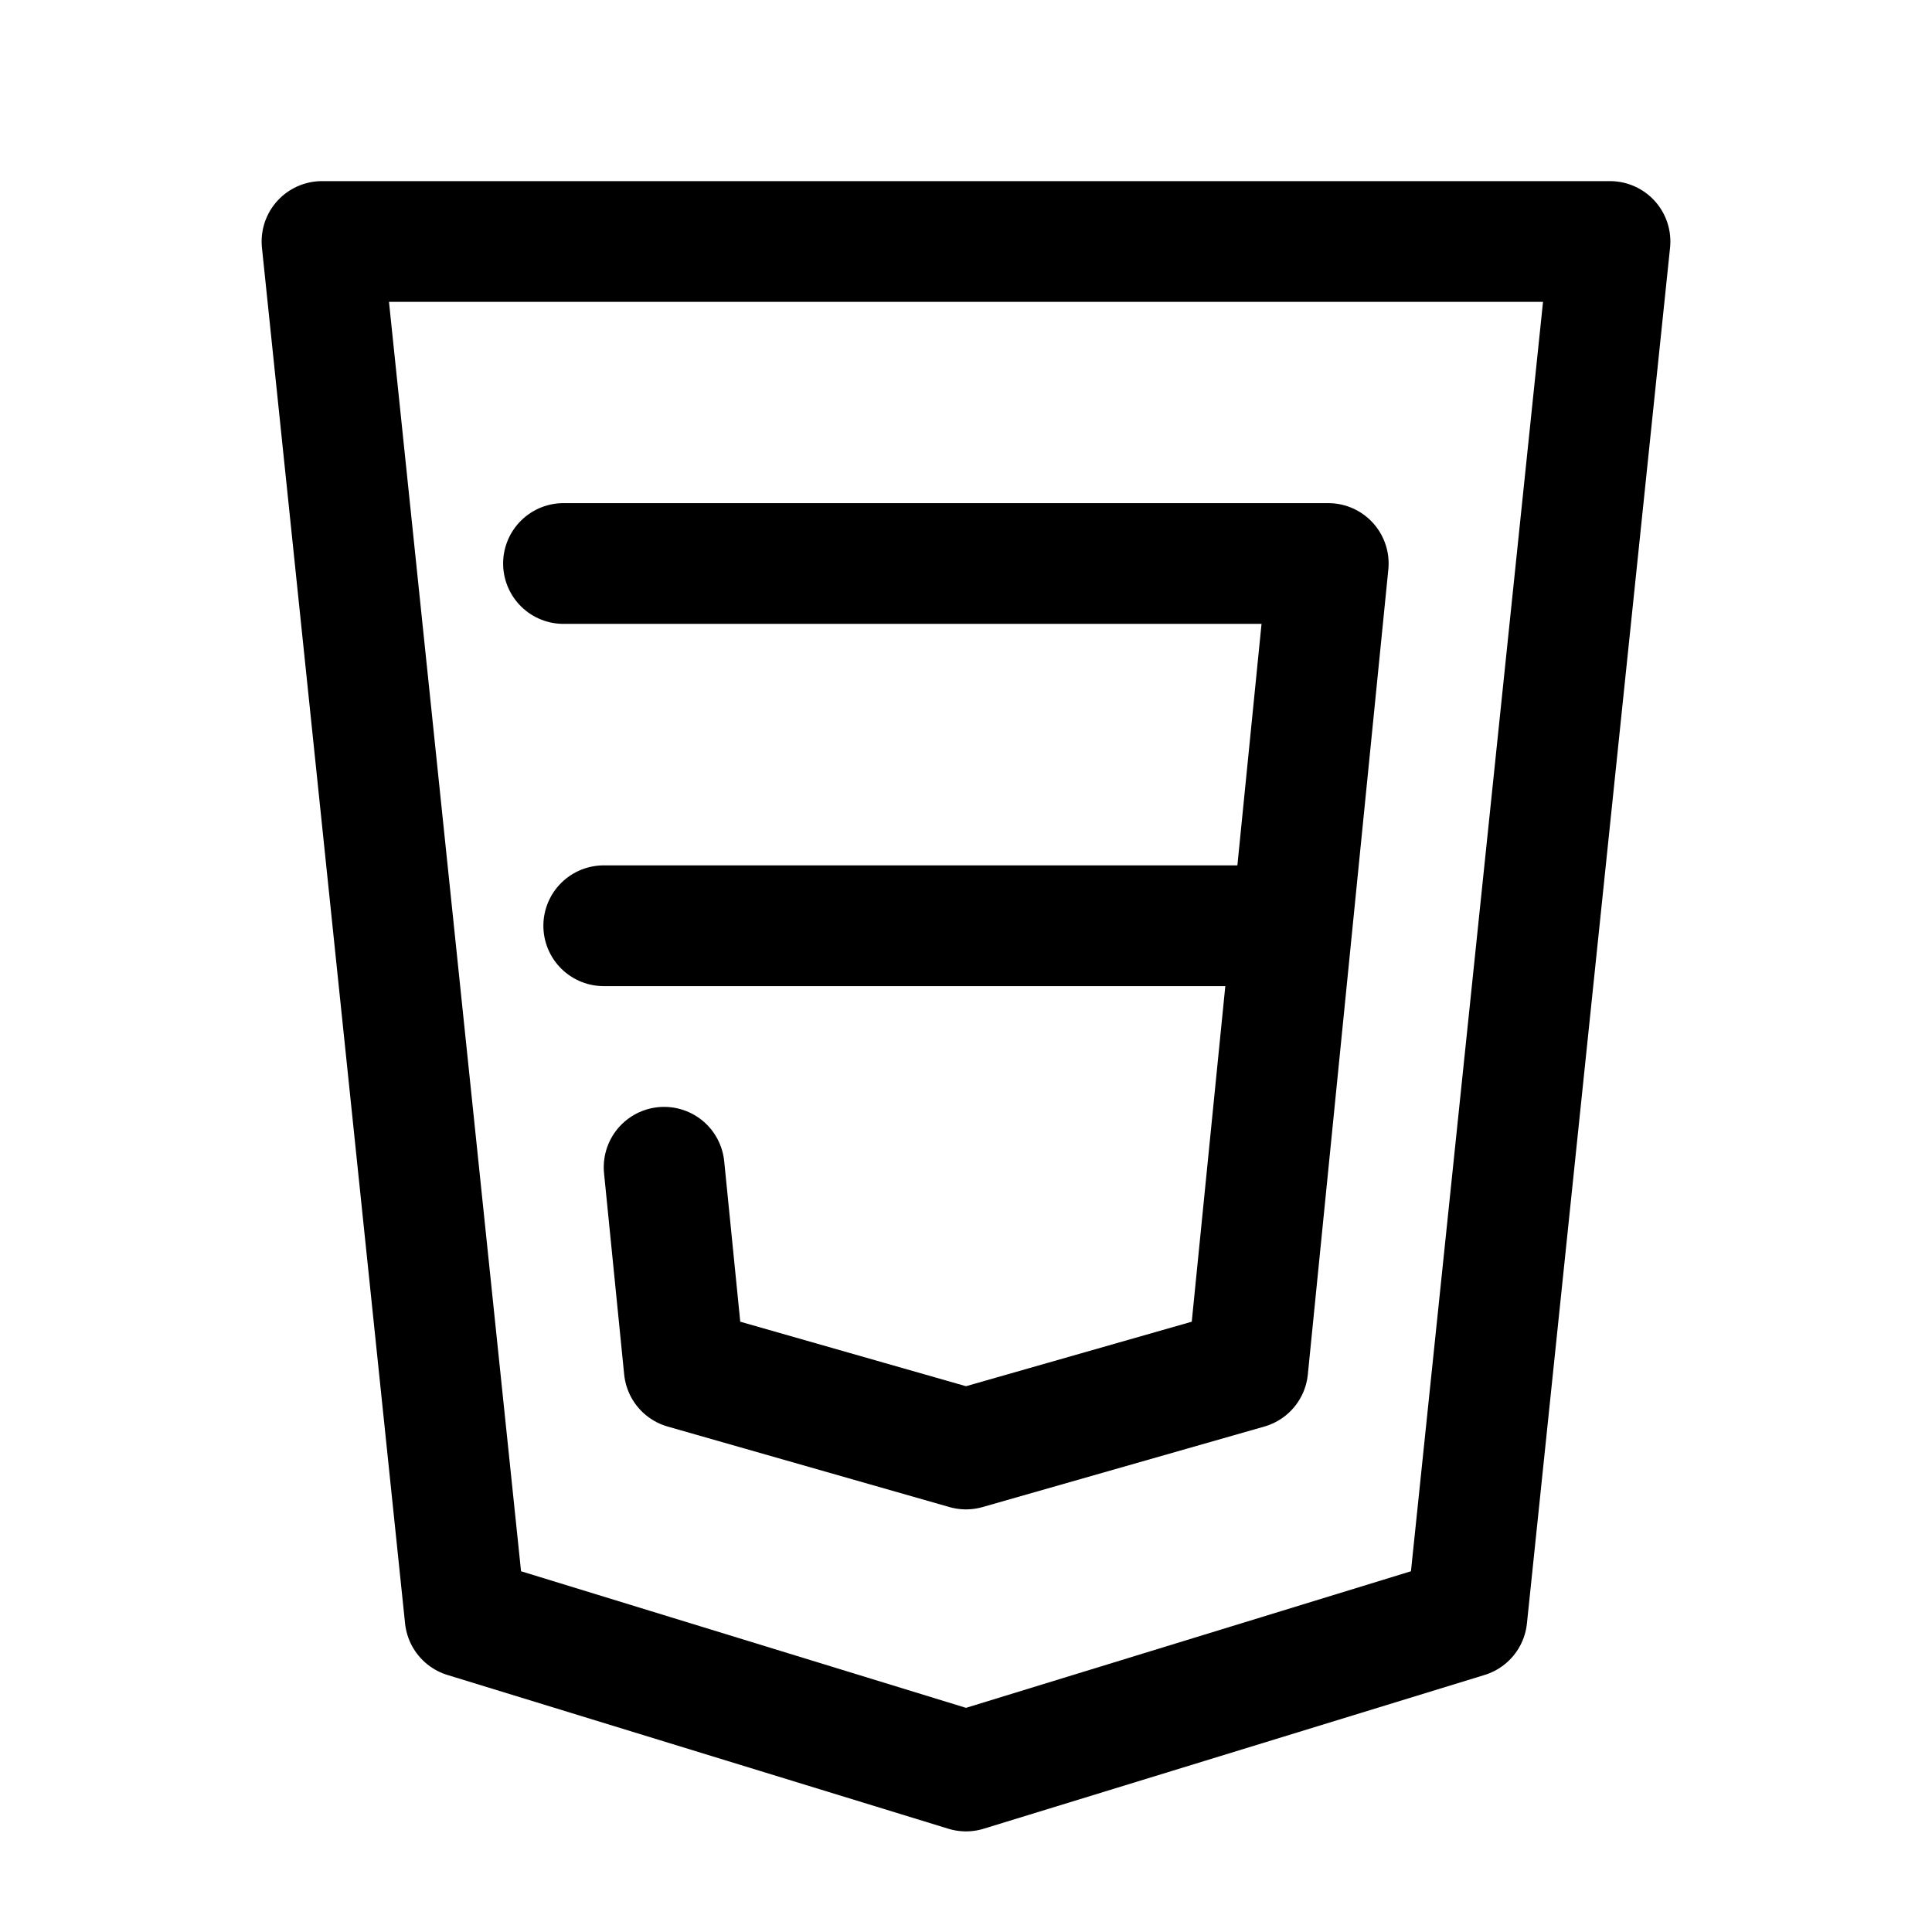
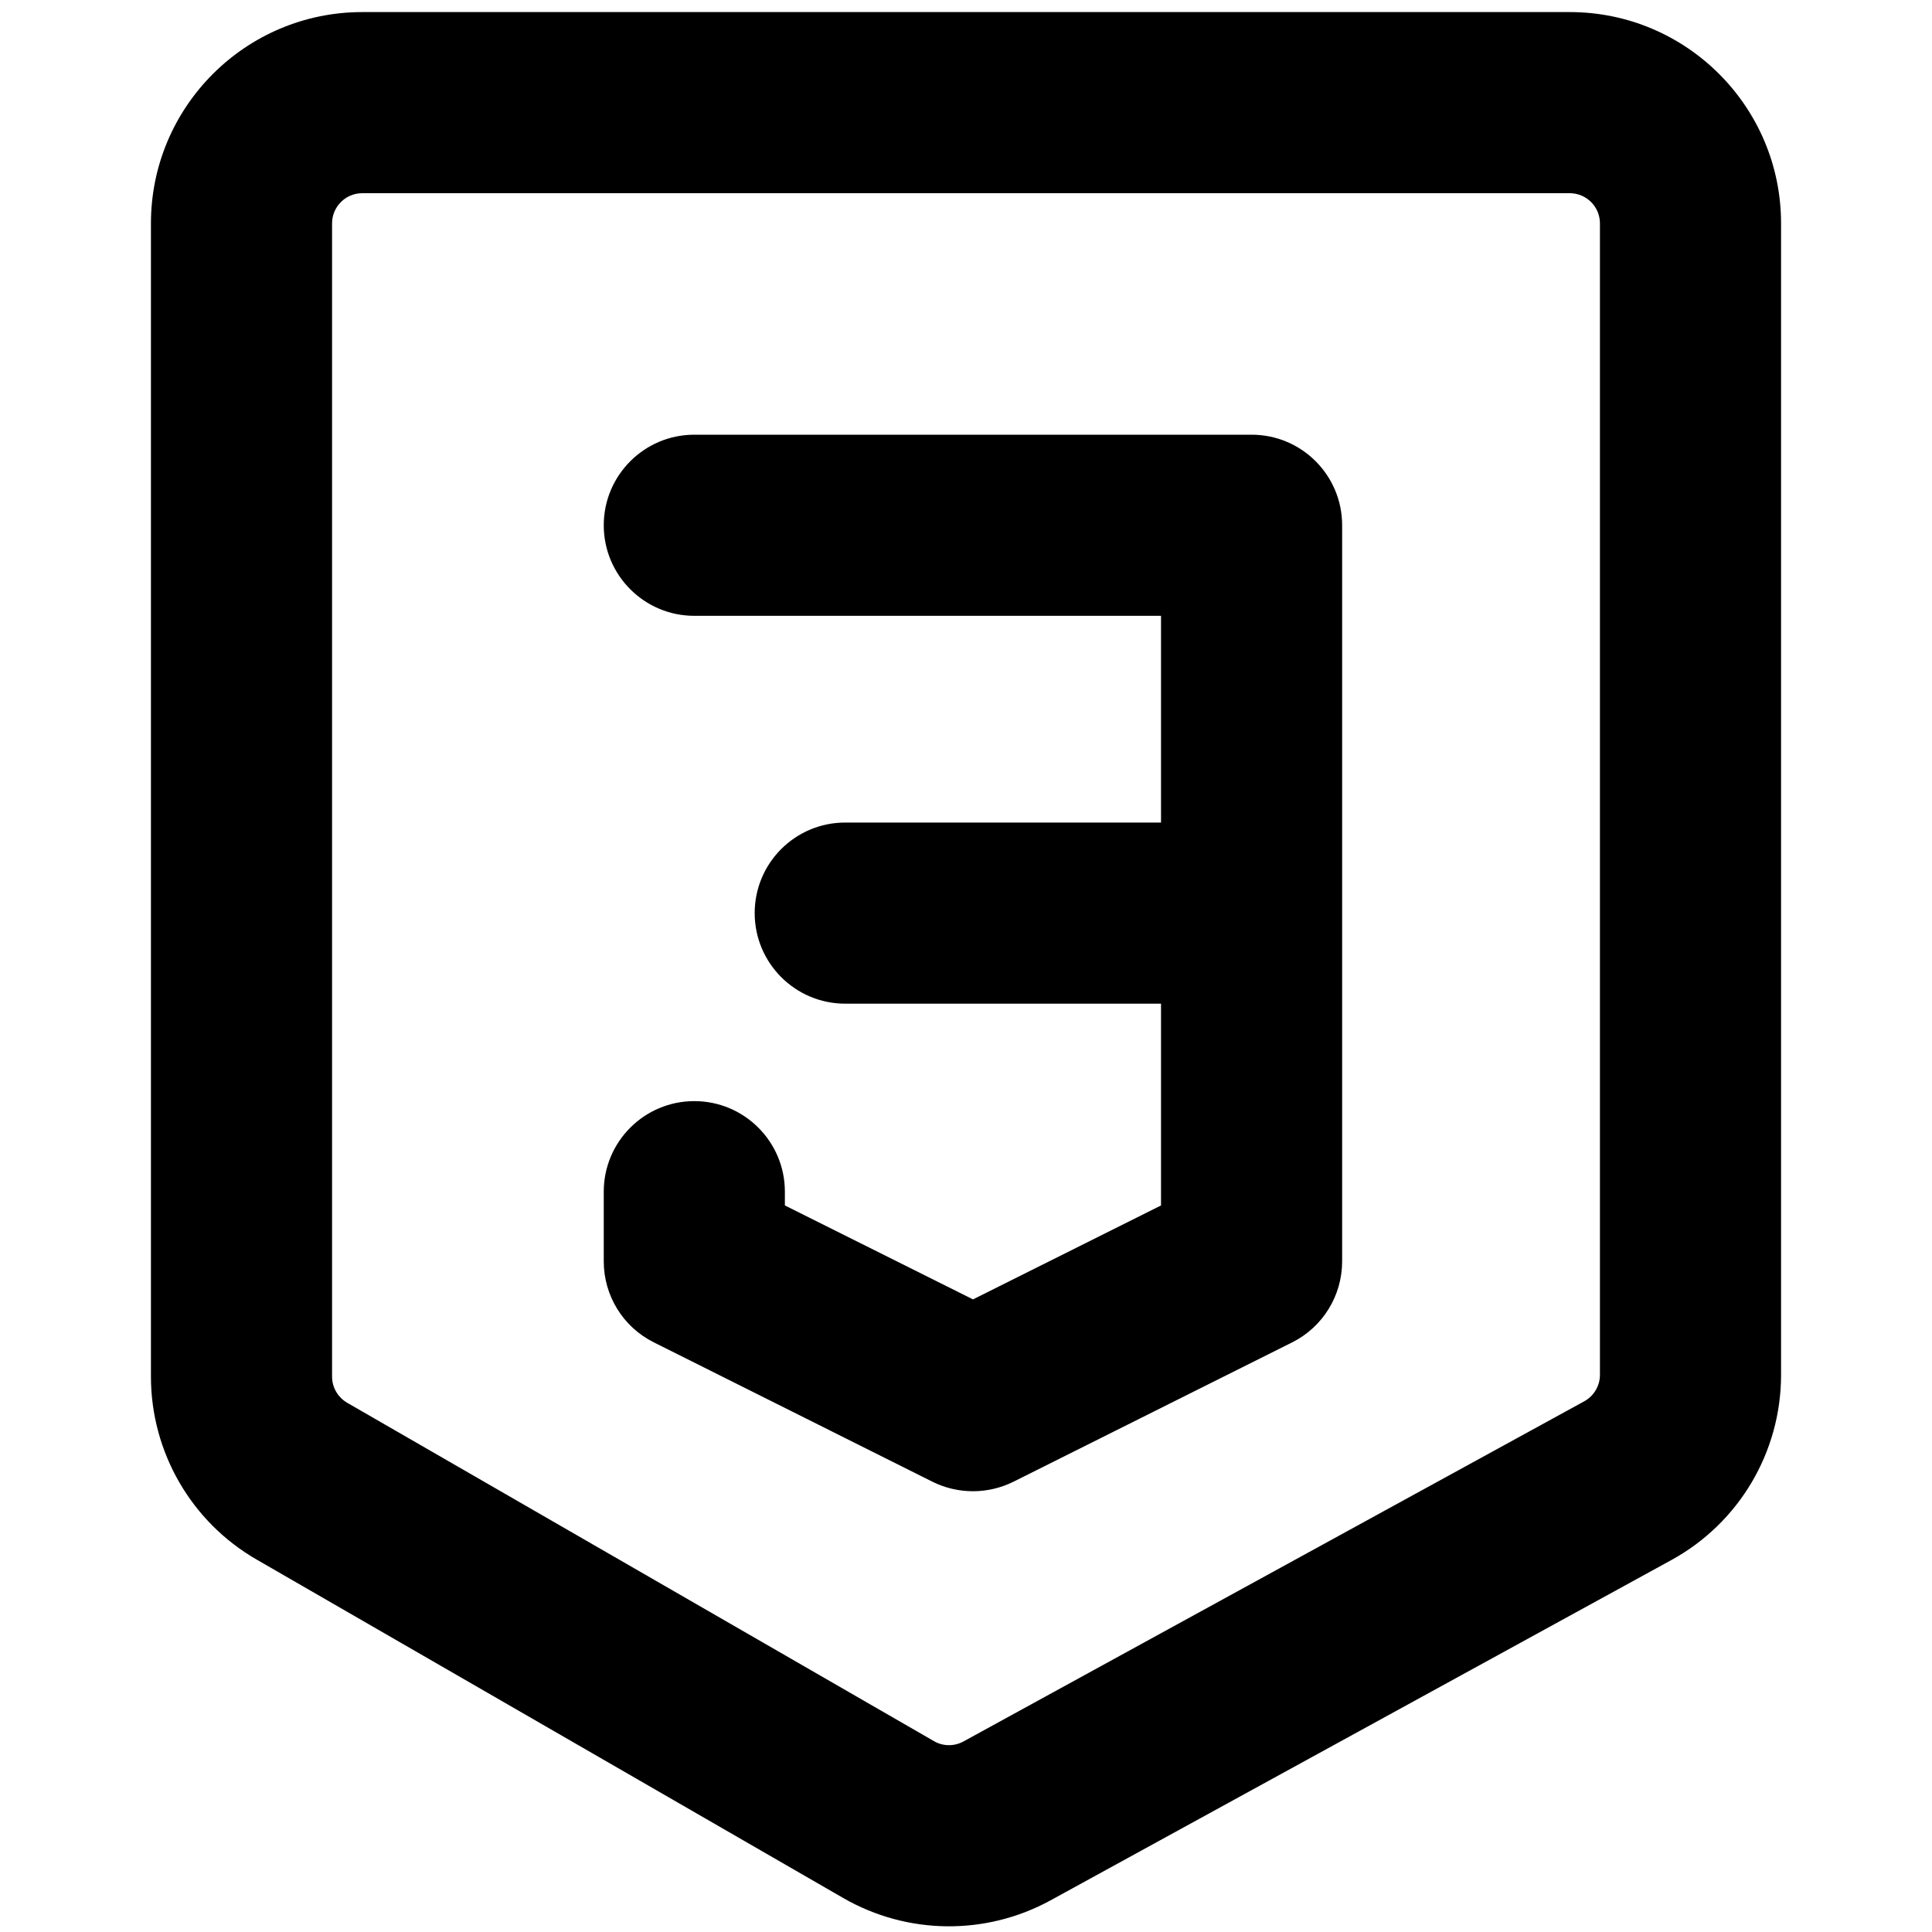
- <svg xmlns="http://www.w3.org/2000/svg" width="800px" height="800px" viewBox="0 0 24 24" fill="none">
-   <path d="M4 3L5.778 20.09L12 22L18.222 20.09L20 3H4Z" stroke="#000000" stroke-width="1.5" stroke-linecap="round" stroke-linejoin="round" />
-   <path d="M7 7H16.5L15.5 17L12 18L8.5 17L8.25 14.5" stroke="#000000" stroke-width="1.5" stroke-linecap="round" stroke-linejoin="round" />
-   <path d="M16 11.5H7.5" stroke="#000000" stroke-width="1.5" stroke-linecap="round" stroke-linejoin="round" />
+ <svg xmlns="http://www.w3.org/2000/svg" width="800px" height="800px" viewBox="0 0 16 16" fill="none">
+   <g id="SVGRepo_bgCarrier" stroke-width="0" />
+   <g id="SVGRepo_tracerCarrier" stroke-linecap="round" stroke-linejoin="round" />
+   <g id="SVGRepo_iconCarrier">
+     <path fill-rule="nonzero" clip-rule="nonzero" d="M3 1.6C2.862 1.6 2.75 1.712 2.75 1.85V11.4C2.75 11.49 2.798 11.572 2.875 11.617L7.734 14.419C7.809 14.463 7.902 14.464 7.979 14.422L13.12 11.605C13.2 11.561 13.25 11.477 13.25 11.386V1.85C13.25 1.712 13.138 1.6 13 1.6H3ZM1.25 1.85C1.25 0.884 2.034 0.1 3 0.1H13C13.966 0.1 14.75 0.884 14.75 1.85V11.386C14.75 12.025 14.402 12.613 13.841 12.92L8.7 15.738C8.164 16.031 7.514 16.024 6.984 15.719L2.126 12.916C1.584 12.604 1.25 12.026 1.25 11.4V1.85ZM5 4.35C5 3.936 5.336 3.6 5.75 3.6H10.365C10.78 3.6 11.115 3.936 11.115 4.35V10.446C11.115 10.73 10.955 10.99 10.701 11.117L8.393 12.271C8.182 12.376 7.933 12.376 7.722 12.271L5.415 11.117C5.16 10.99 5 10.73 5 10.446V9.869C5 9.455 5.336 9.119 5.75 9.119C6.164 9.119 6.5 9.455 6.5 9.869V9.983L8.058 10.761L9.615 9.983V8.312H7C6.586 8.312 6.25 7.976 6.25 7.562C6.25 7.147 6.586 6.812 7 6.812H9.615V5.1H5.75C5.336 5.1 5 4.764 5 4.35Z" fill="#000000" />
+   </g>
</svg>
